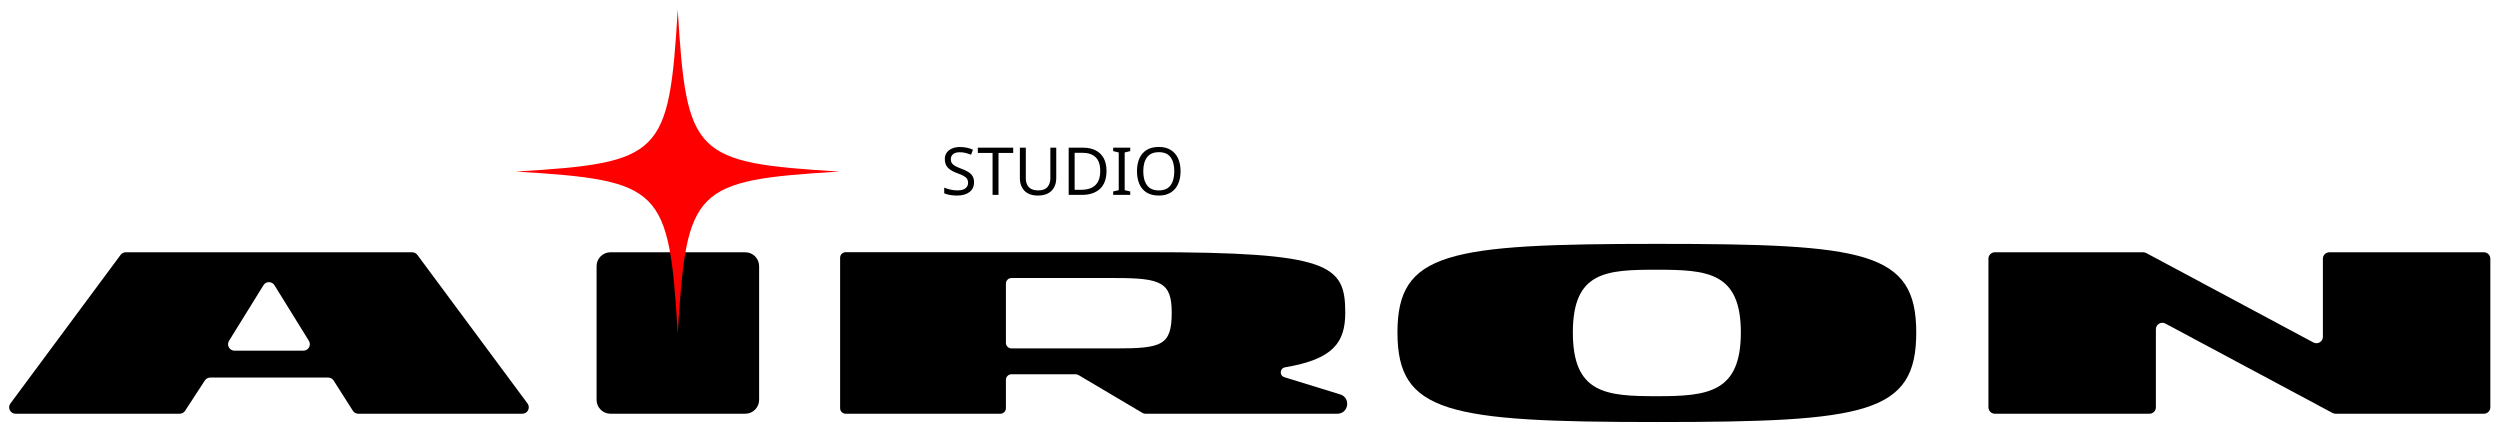
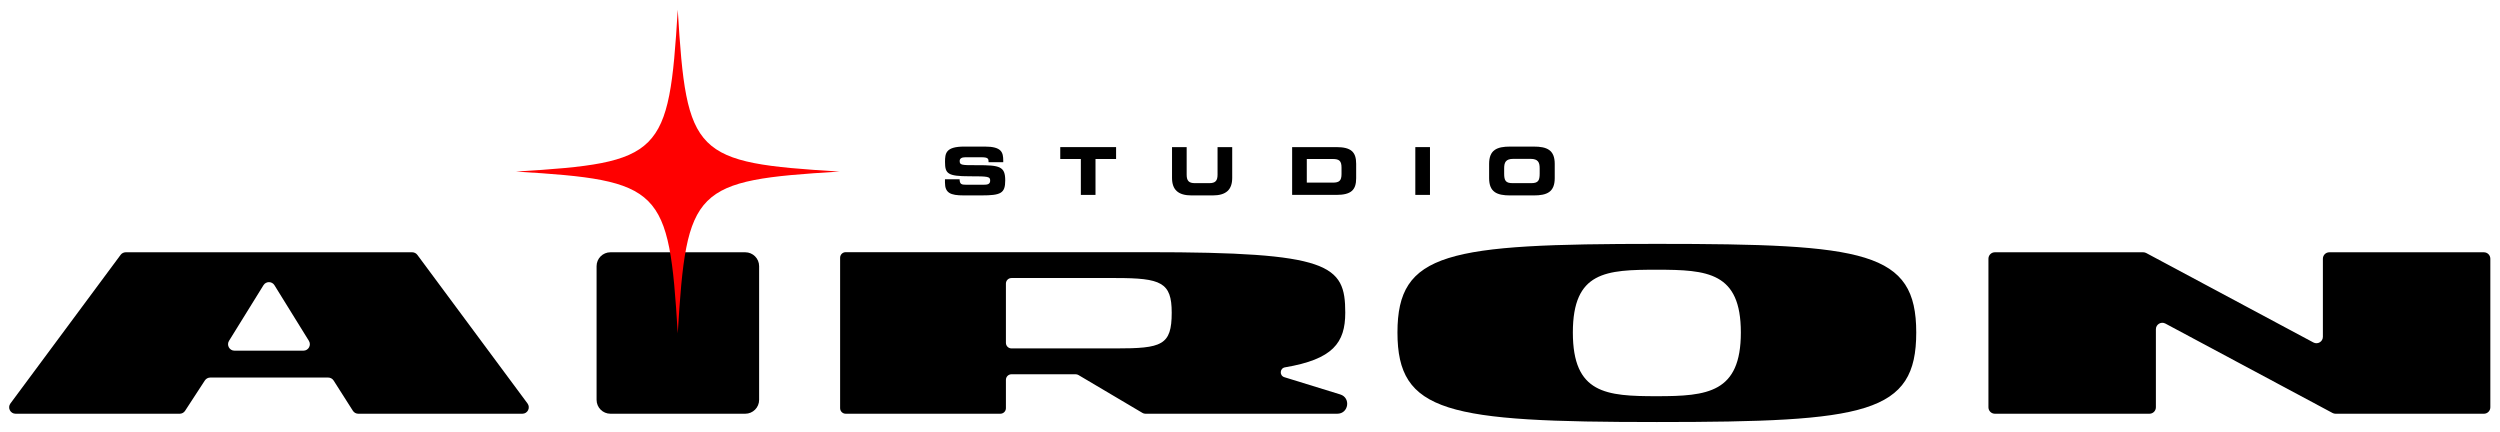
<svg xmlns="http://www.w3.org/2000/svg" viewBox="170 60 2722 470" role="img" aria-label="AIRON Studio">
  <g fill="currentColor">
+     <path d="M1198.85,255.17h15.96c.07,5.53,2.3,5.96,6.9,5.96h19.55c3.38,0,6.83-.36,6.83-4.38,0-4.53-1.87-4.82-22.42-4.82-24,0-26.73-2.87-26.73-15.67,0-9.41.86-16.67,20.99-16.67h22.28c18.4,0,20.12,6.25,20.12,15.38v1.65h-15.95c0-3.81-.43-5.39-7.76-5.39h-17.68c-3.59,0-6.04,1.22-6.04,4.02,0,4.53,1.94,4.67,19.05,4.6,24.79-.07,30.54,1.44,30.54,16.6,0,14.01-4.74,16.31-25.94,16.31h-19.33c-14.52,0-20.34-2.73-20.34-14.01v-3.59Z" />
+     <path d="M1324.4,220.17h60.8v12.94h-22.42v39.1h-15.95v-39.1h-22.42v-12.94Z" />
+     <path d="M1446.08,220.17h15.96v30.04c0,6.61,2.37,9.2,8.91,9.2h15.81c6.54,0,8.91-2.59,8.91-9.2v-30.04h15.96v33.49c0,12.94-6.68,19.12-21.34,19.12h-22.85c-14.66,0-21.34-6.18-21.34-19.12v-33.49Z" />
+     <path d="M1576.88,220.17h48.15c15.96,0,21.56,5.25,21.56,18.11v15.81c0,12.86-5.61,18.11-21.56,18.11h-48.15v-52.03ZM1592.84,258.84h28.32c6.83,0,9.49-1.94,9.49-9.34v-7.04c0-7.4-2.66-9.34-9.49-9.34h-28.32v25.73Z" />
+     <path d="M1711,220.17h15.96v52.03h-15.96v-52.03Z" />
+     <path d="M1791.35,238.43c0-15.24,8.55-18.83,22.93-18.83h25.58c14.37,0,22.93,3.59,22.93,18.83v15.52c0,15.24-8.55,18.83-22.93,18.83h-25.58c-14.38,0-22.93-3.59-22.93-18.83v-15.52ZM1807.73,248.99c0,7.55,1.58,10.42,9.13,10.42h20.41c7.55,0,9.13-2.88,9.13-10.42v-5.61c0-6.47-1.58-10.42-9.99-10.42h-18.69c-8.41,0-9.99,3.95-9.99,10.42v5.61Z" />
    <path d="M306.91,334.68h311.88c2.22,0,4.31,1.05,5.63,2.84l119.94,161.77c3.43,4.63.13,11.19-5.63,11.19h-178.61c-2.4,0-4.63-1.22-5.91-3.24l-20.96-32.92c-1.29-2.02-3.52-3.24-5.91-3.24h-128.43c-2.37,0-4.58,1.2-5.87,3.18l-21.53,33.04c-1.29,1.99-3.5,3.18-5.87,3.18h-178.66c-5.76,0-9.06-6.56-5.63-11.19l119.94-161.77c1.32-1.78,3.41-2.84,5.63-2.84ZM506.33,431.11l-37.53-60.6c-2.74-4.43-9.18-4.43-11.92,0l-37.53,60.6c-2.89,4.67.47,10.7,5.96,10.7h75.05c5.49,0,8.85-6.03,5.96-10.7Z" />
    <path d="M1341.16,467.5h-69.86c-3.35,0-6.06,2.71-6.06,6.06v30.85c0,3.35-2.71,6.06-6.06,6.06h-168.4c-3.35,0-6.06-2.71-6.06-6.06v-163.78c0-3.35,2.71-6.06,6.06-6.06h328.62c198.67,0,215.32,13.57,215.32,65.83,0,32.97-13.51,50.75-65.65,59.57-5.72.97-6.22,9-.68,10.71l60.85,18.77c11.78,3.63,9.16,21.01-3.17,21.01h-208.99c-1.09,0-2.15-.29-3.09-.84l-69.75-41.28c-.93-.55-2-.84-3.09-.84ZM1384.84,439.36c50.23,0,60.92-3.27,60.92-38.95,0-32.92-11.44-37.69-60.92-37.69h-113.54c-3.35,0-6.06,2.71-6.06,6.06v64.52c0,3.35,2.71,6.06,6.06,6.06h113.54Z" />
-     <rect x="819.56" y="334.68" width="176.97" height="175.79" rx="15.1" ry="15.1" />
    <path d="M1973.98,325.53c-228.41,0-282.43,9.05-282.43,96.49s54.02,97.49,282.43,97.49,282.43-9.05,282.43-97.49-55.03-96.49-282.43-96.49ZM1973.98,491.38c-55.28,0-91.46-2.76-91.46-69.35s36.18-68.35,91.46-68.35,91.46,2.76,91.46,68.35-36.18,69.35-91.46,69.35Z" />
    <path d="M2342.02,334.68h161.5c1.15,0,2.29.28,3.31.83l182.01,97.37c4.67,2.5,10.32-.89,10.32-6.18v-85c0-3.87,3.14-7.01,7.01-7.01h168.3c3.87,0,7.01,3.14,7.01,7.01v161.77c0,3.87-3.14,7.01-7.01,7.01h-161.5c-1.15,0-2.29-.28-3.31-.83l-182.01-97.37c-4.67-2.5-10.32.89-10.32,6.18v85c0,3.87-3.14,7.01-7.01,7.01h-168.3c-3.87,0-7.01-3.14-7.01-7.01v-161.77c0-3.87,3.14-7.01,7.01-7.01Z" />
-     <text class="logo-studio" x="1194.4" y="272.2" textLength="600" lengthAdjust="spacing" font-family="Michroma, 'Eurostile', sans-serif" font-size="72">STUDIO</text>
+     <rect x="819.56" y="334.68" width="176.97" height="175.79" rx="15.1" ry="15.1" />
  </g>
  <path class="logo-estrella" fill="#FF0000" d="M1084.08,246.8c-158.73,9.62-166.53,17.42-176.15,176.15-9.62-158.73-17.42-166.53-176.15-176.15,158.73-9.62,166.53-17.42,176.15-176.15,9.62,158.73,17.42,166.53,176.15,176.15Z" />
</svg>
